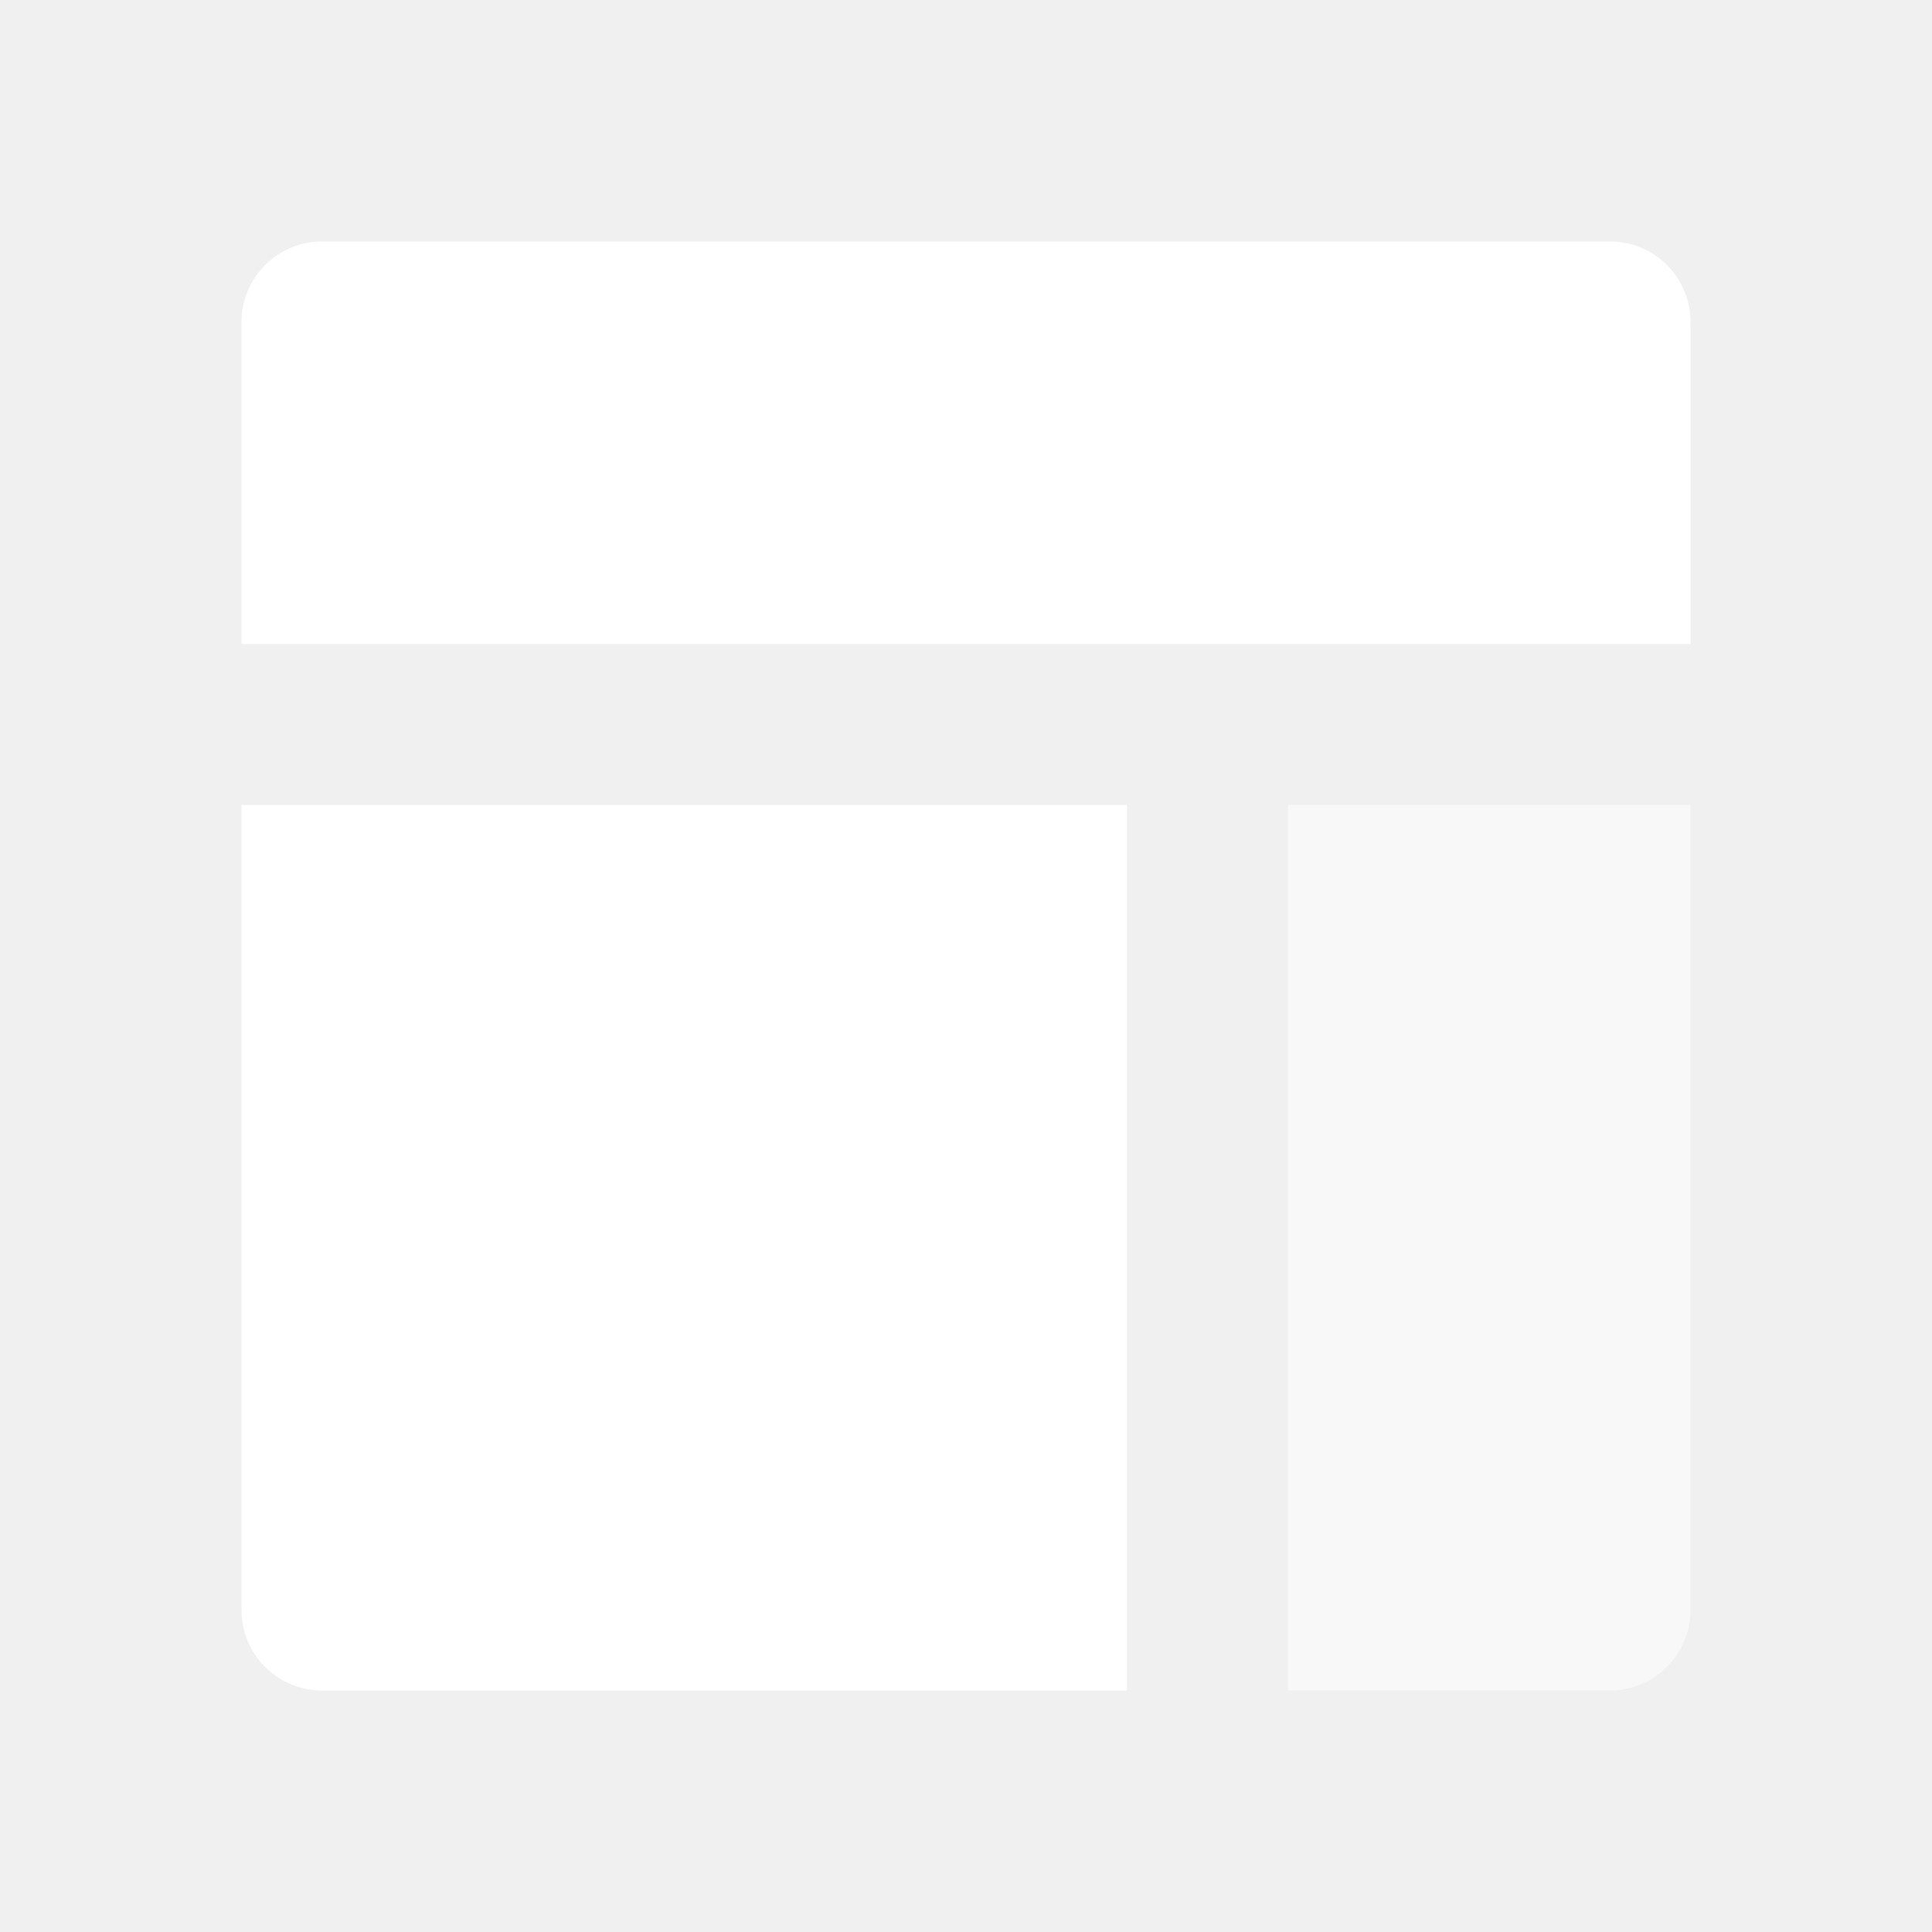
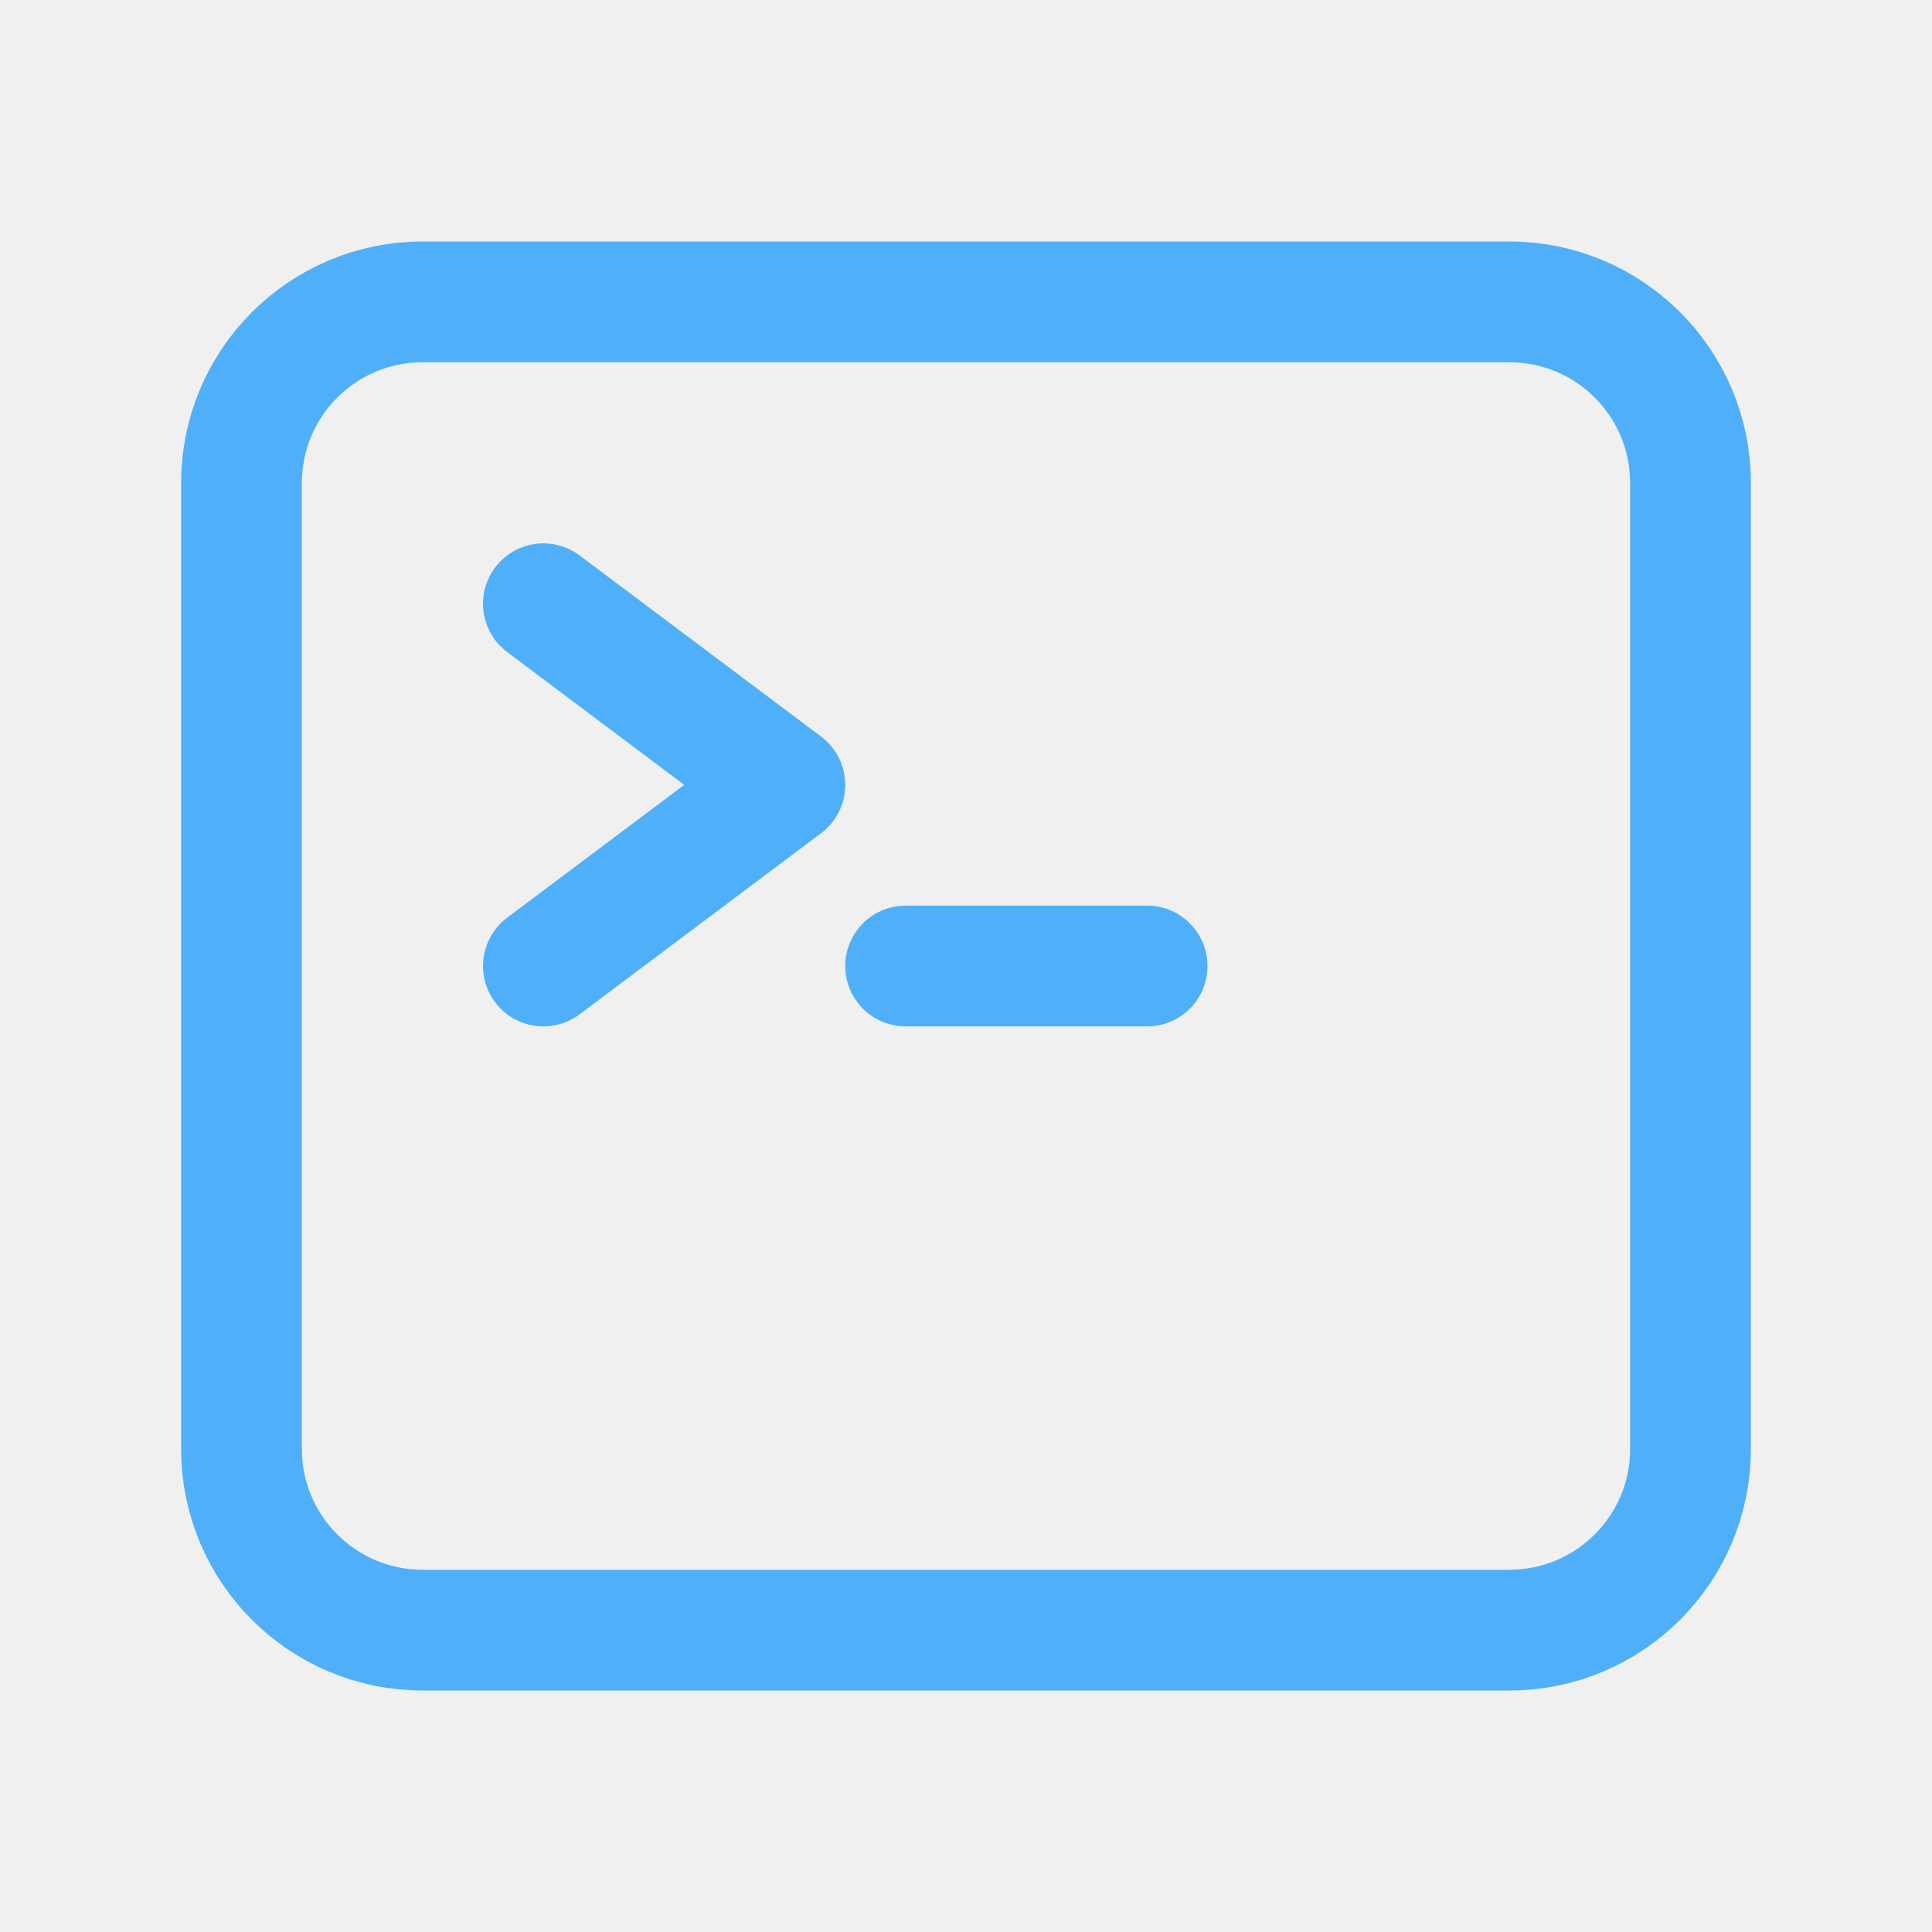
- <svg xmlns="http://www.w3.org/2000/svg" width="36" height="36" viewBox="0 0 36 36" fill="none">
-   <g clip-path="url(#clip0_14_60)">
-     <path d="M21 31.5H6C5.602 31.5 5.221 31.342 4.939 31.061C4.658 30.779 4.5 30.398 4.5 30V15H21V31.5ZM31.5 12H4.5V6C4.5 5.602 4.658 5.221 4.939 4.939C5.221 4.658 5.602 4.5 6 4.5H30C30.398 4.5 30.779 4.658 31.061 4.939C31.342 5.221 31.5 5.602 31.5 6V12Z" fill="white" />
-     <path opacity="0.5" d="M24 31.5V15H31.5V30C31.5 30.398 31.342 30.779 31.061 31.061C30.779 31.342 30.398 31.5 30 31.5H24Z" fill="white" />
-   </g>
+ <svg xmlns="http://www.w3.org/2000/svg" fill="none" viewBox="0 0 24 24" stroke-width="1.5" stroke="#ffffff" class="w-6 h-6">
  <defs>
-     <clipPath id="clip0_14_60">
-       <rect width="36" height="36" fill="white" />
-     </clipPath>
+     <linearGradient id="gradient" gradientTransform="rotate(228)">
+       <stop offset="0%" stop-color="#4fb0f9" />
+       <stop offset="33%" stop-color="#71d7f3" />
+       <stop offset="66%" stop-color="#cff8f1" />
+       <stop offset="100%" stop-color="#3ee7d9" />
+     </linearGradient>
  </defs>
+   <path stroke-linecap="round" stroke-linejoin="round" stroke="url(#gradient)" d="m6.75 7.5 3 2.25-3 2.25m4.5 0h3m-9 8.25h13.5A2.25 2.25 0 0 0 21 18V6a2.25 2.25 0 0 0-2.25-2.25H5.25A2.25 2.25 0 0 0 3 6v12a2.25 2.25 0 0 0 2.25 2.25Z" />
</svg>
